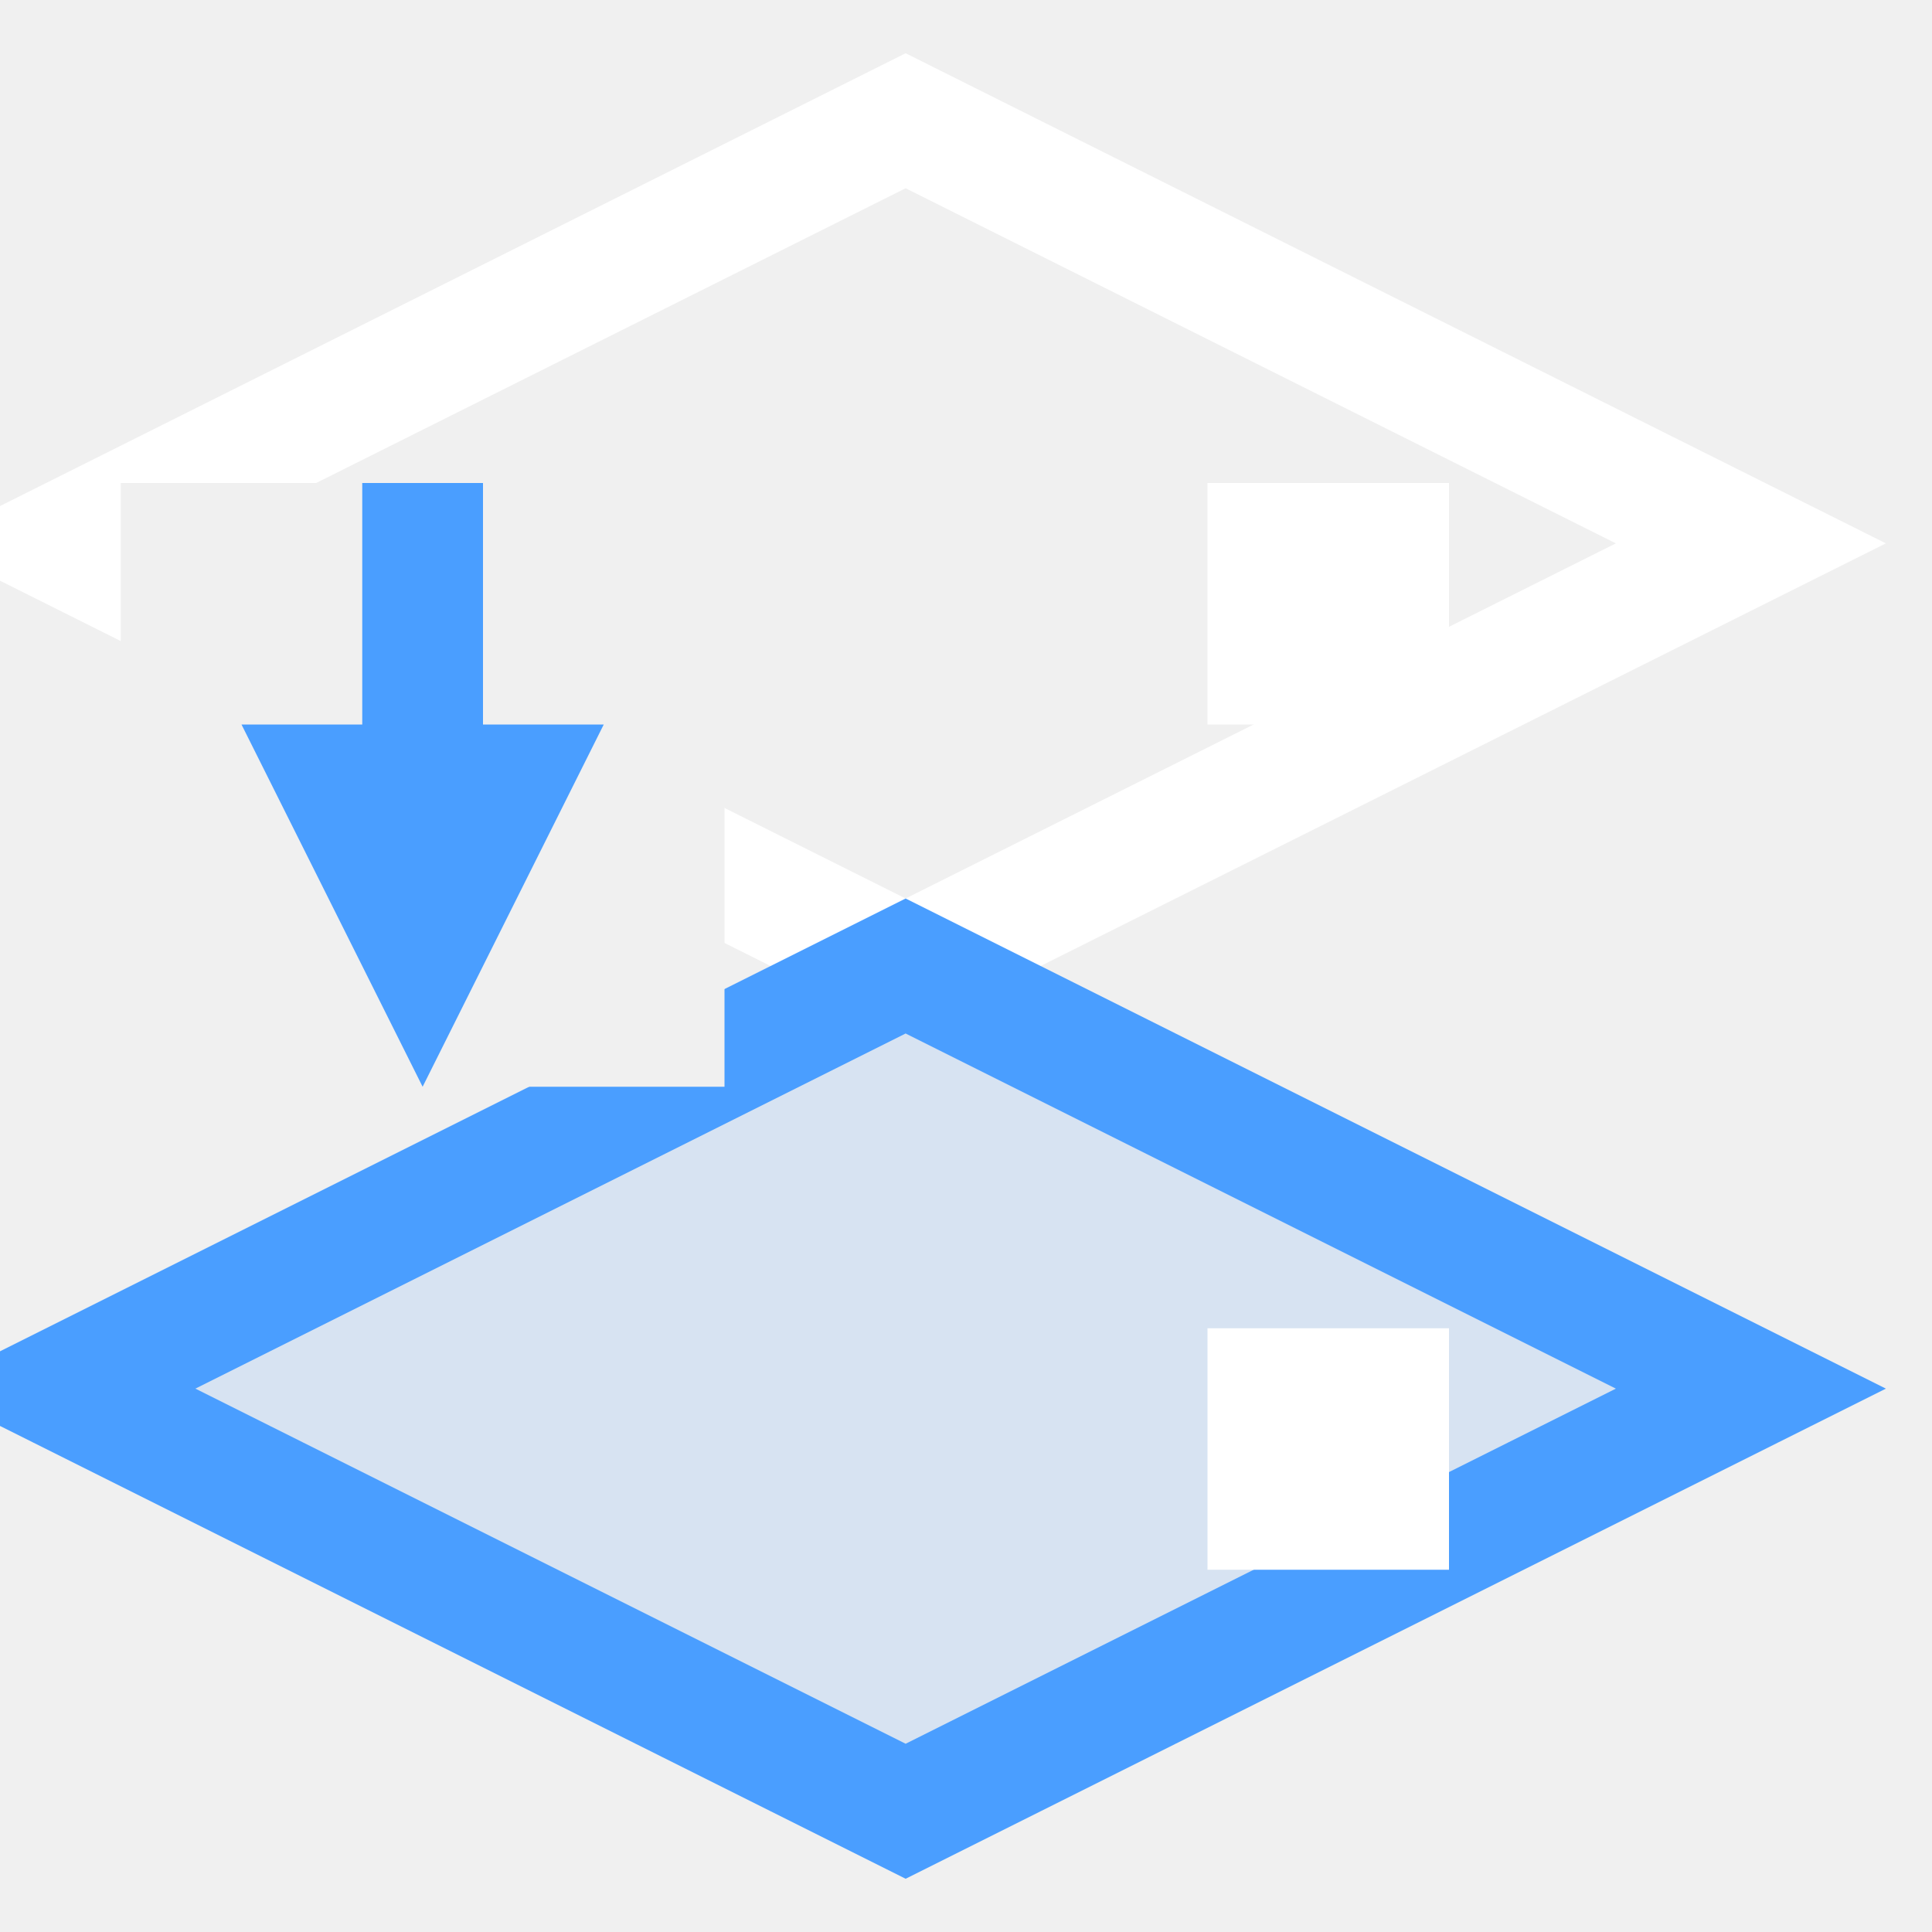
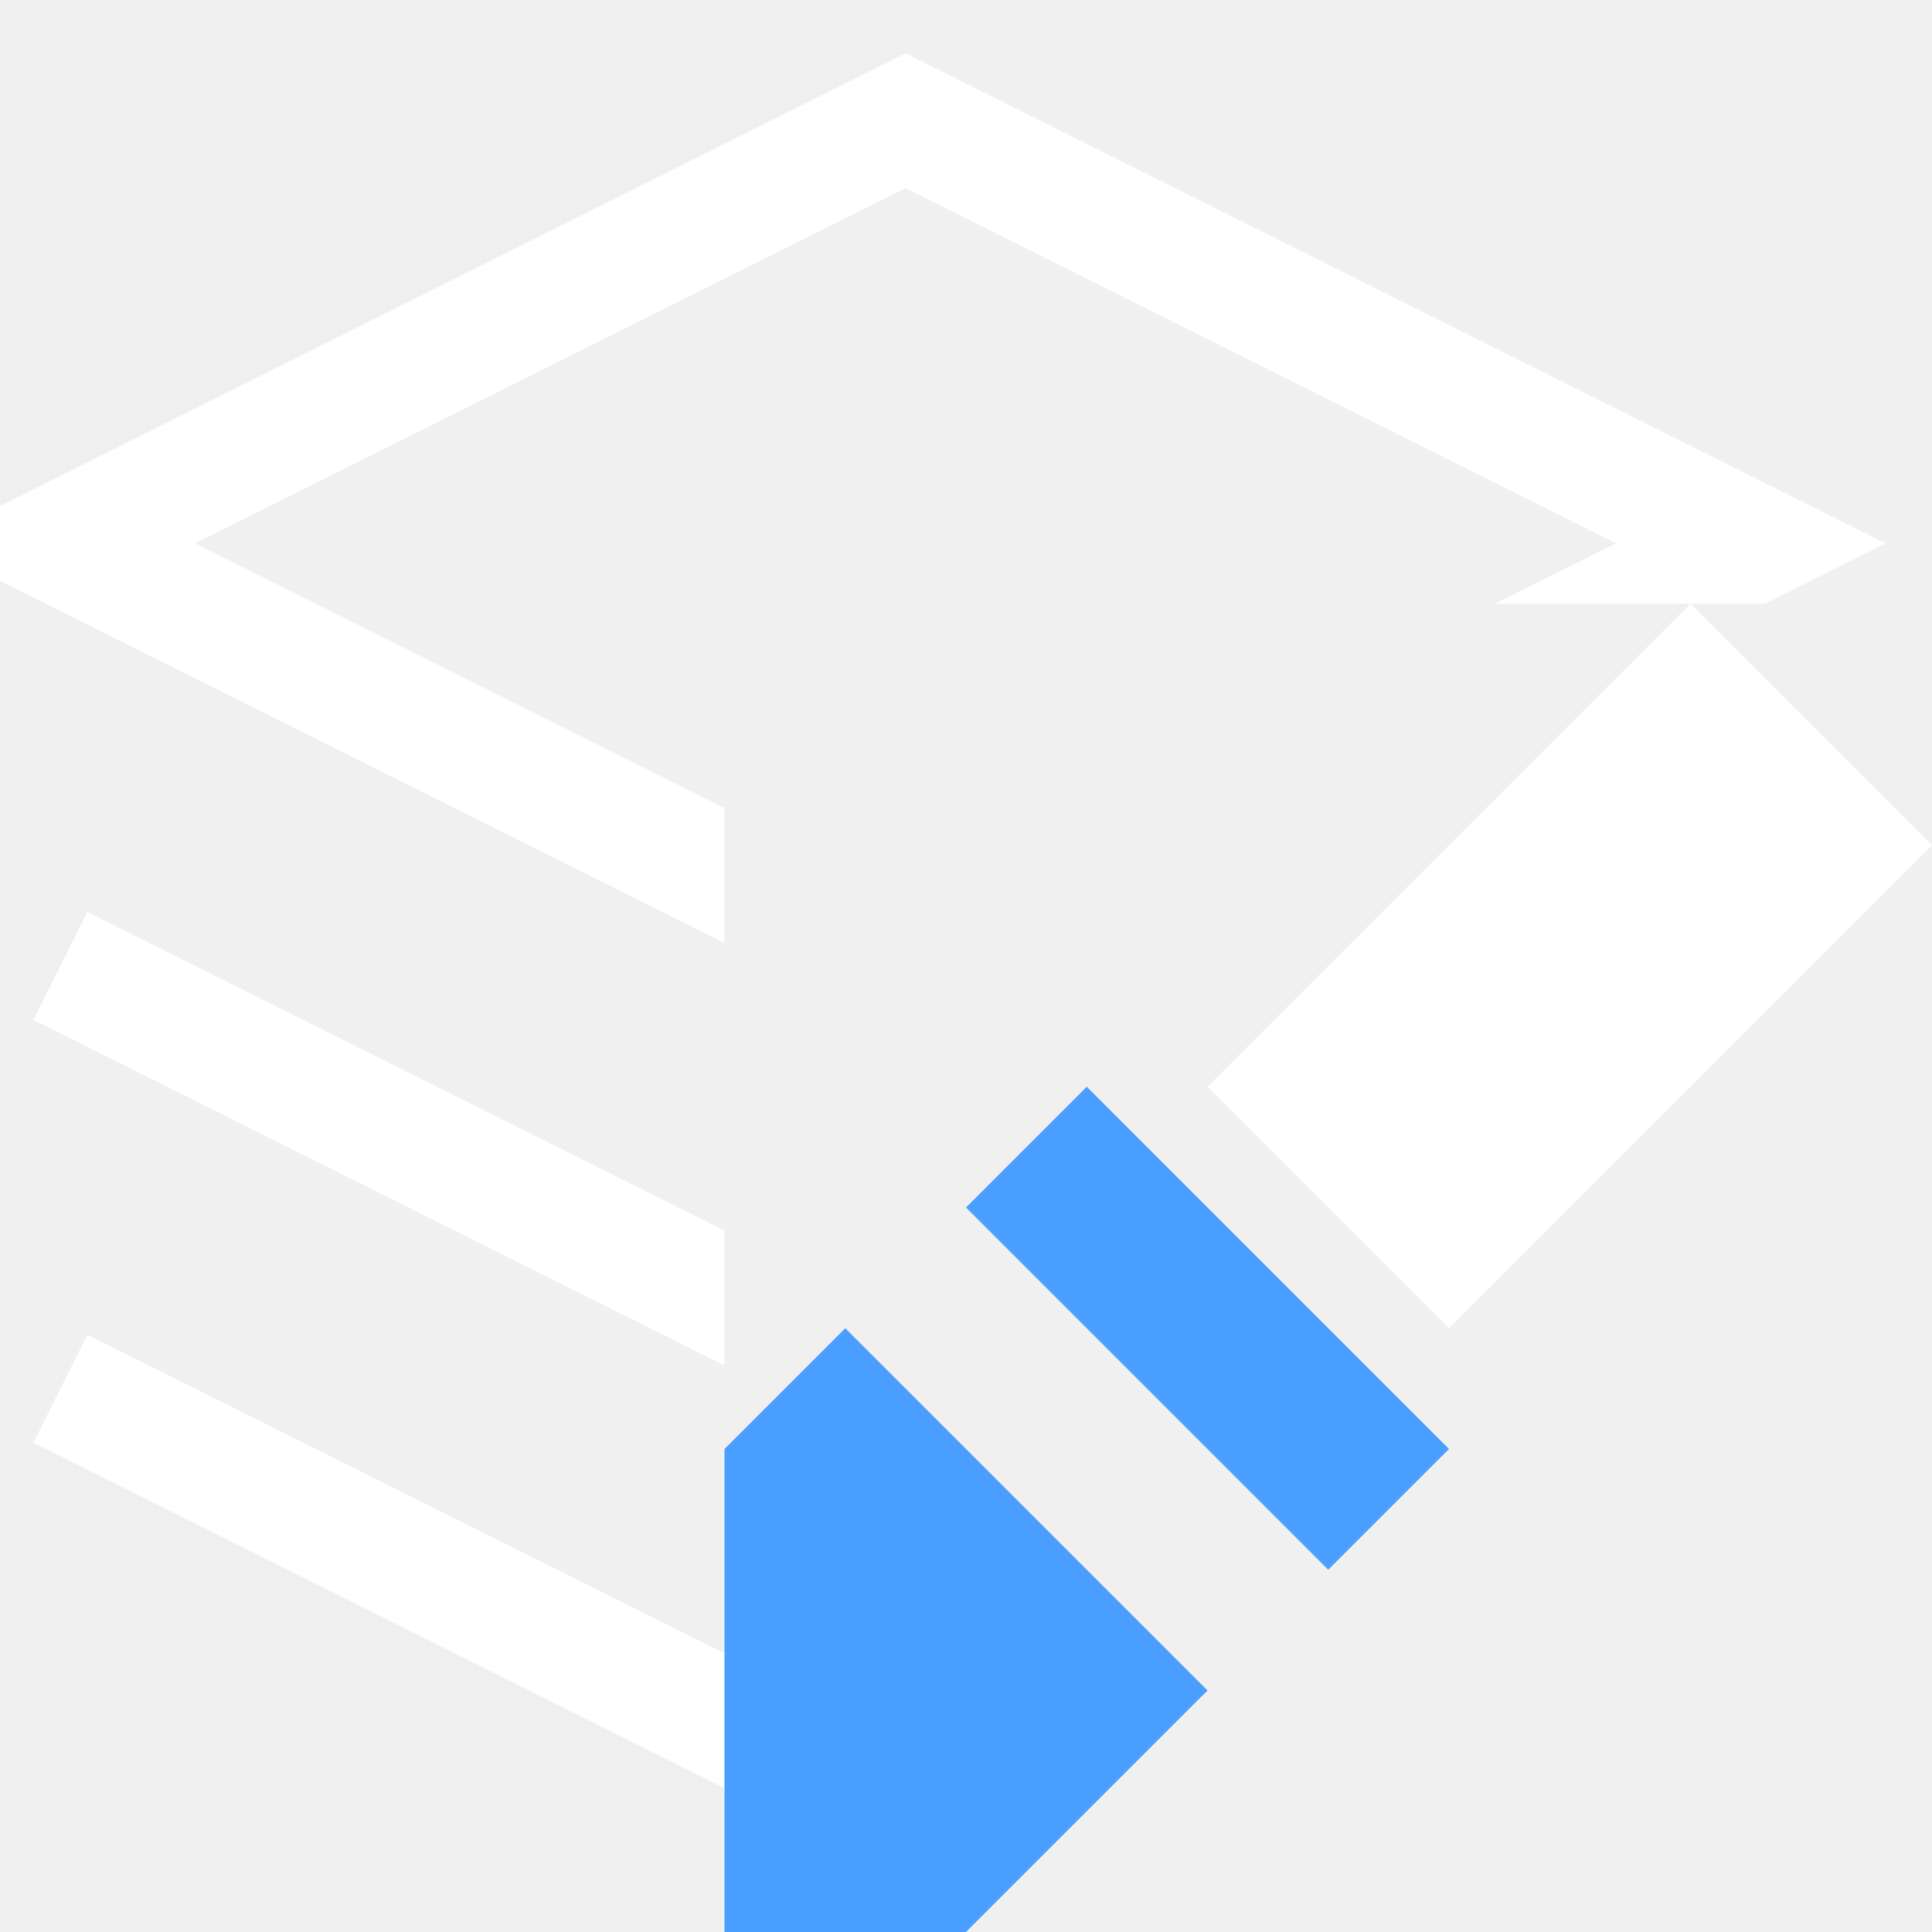
<svg xmlns="http://www.w3.org/2000/svg" width="16" height="16" viewBox="0 0 16 16" stroke-width="1" stroke-linecap="butt" stroke-linejoin="miter">
  <defs>
    <mask id="m1" maskUnits="userSpaceOnUse" x="0" y="0" width="16" height="16">
      <path d="M0 0H16V16H0Z" fill="#fff" />
-       <path d="M1 4H6V9H1Z" fill="#000" />
+       <path d="M6 5H16V16H6Z" fill="#000" />
    </mask>
  </defs>
  <g mask="url(#m1)">
    <path d="M0.5 4.5L7.5 1L14.5 4.5L7.5 8Z" fill="none" stroke="#ffffff" />
-     <path d="M10 4H12V6H10Z" fill="#ffffff" />
-     <path d="M1.5 11.5L7.5 8.5L13.5 11.5L7.5 14.5Z" fill="#4a9eff" fill-opacity="0.15" />
-     <path d="M0.5 11.5L7.5 8L14.5 11.5L7.5 15Z" fill="none" stroke="#4a9eff" />
-     <path d="M10 11H12V13H10Z" fill="#ffffff" />
+     <path d="M0.5 8L7.5 11.5L14.5 8" fill="none" stroke="#ffffff" />
+     <path d="M0.5 11.5L7.5 15L14.5 11.5" fill="none" stroke="#ffffff" />
  </g>
-   <path d="M3.5 4L3.5 6.5" fill="none" stroke="#4a9eff" />
-   <path d="M3.5 9L2 6L5 6Z" fill="#4a9eff" />
+   <path d="M14 5L16 7L12 11L10 9Z" fill="#ffffff" />
+   <path d="M9 9L12 12L11 13L8 10Z" fill="#4a9eff" />
+   <path d="M7 11L10 14L8 16L6 16L6 12Z" fill="#4a9eff" />
</svg>
